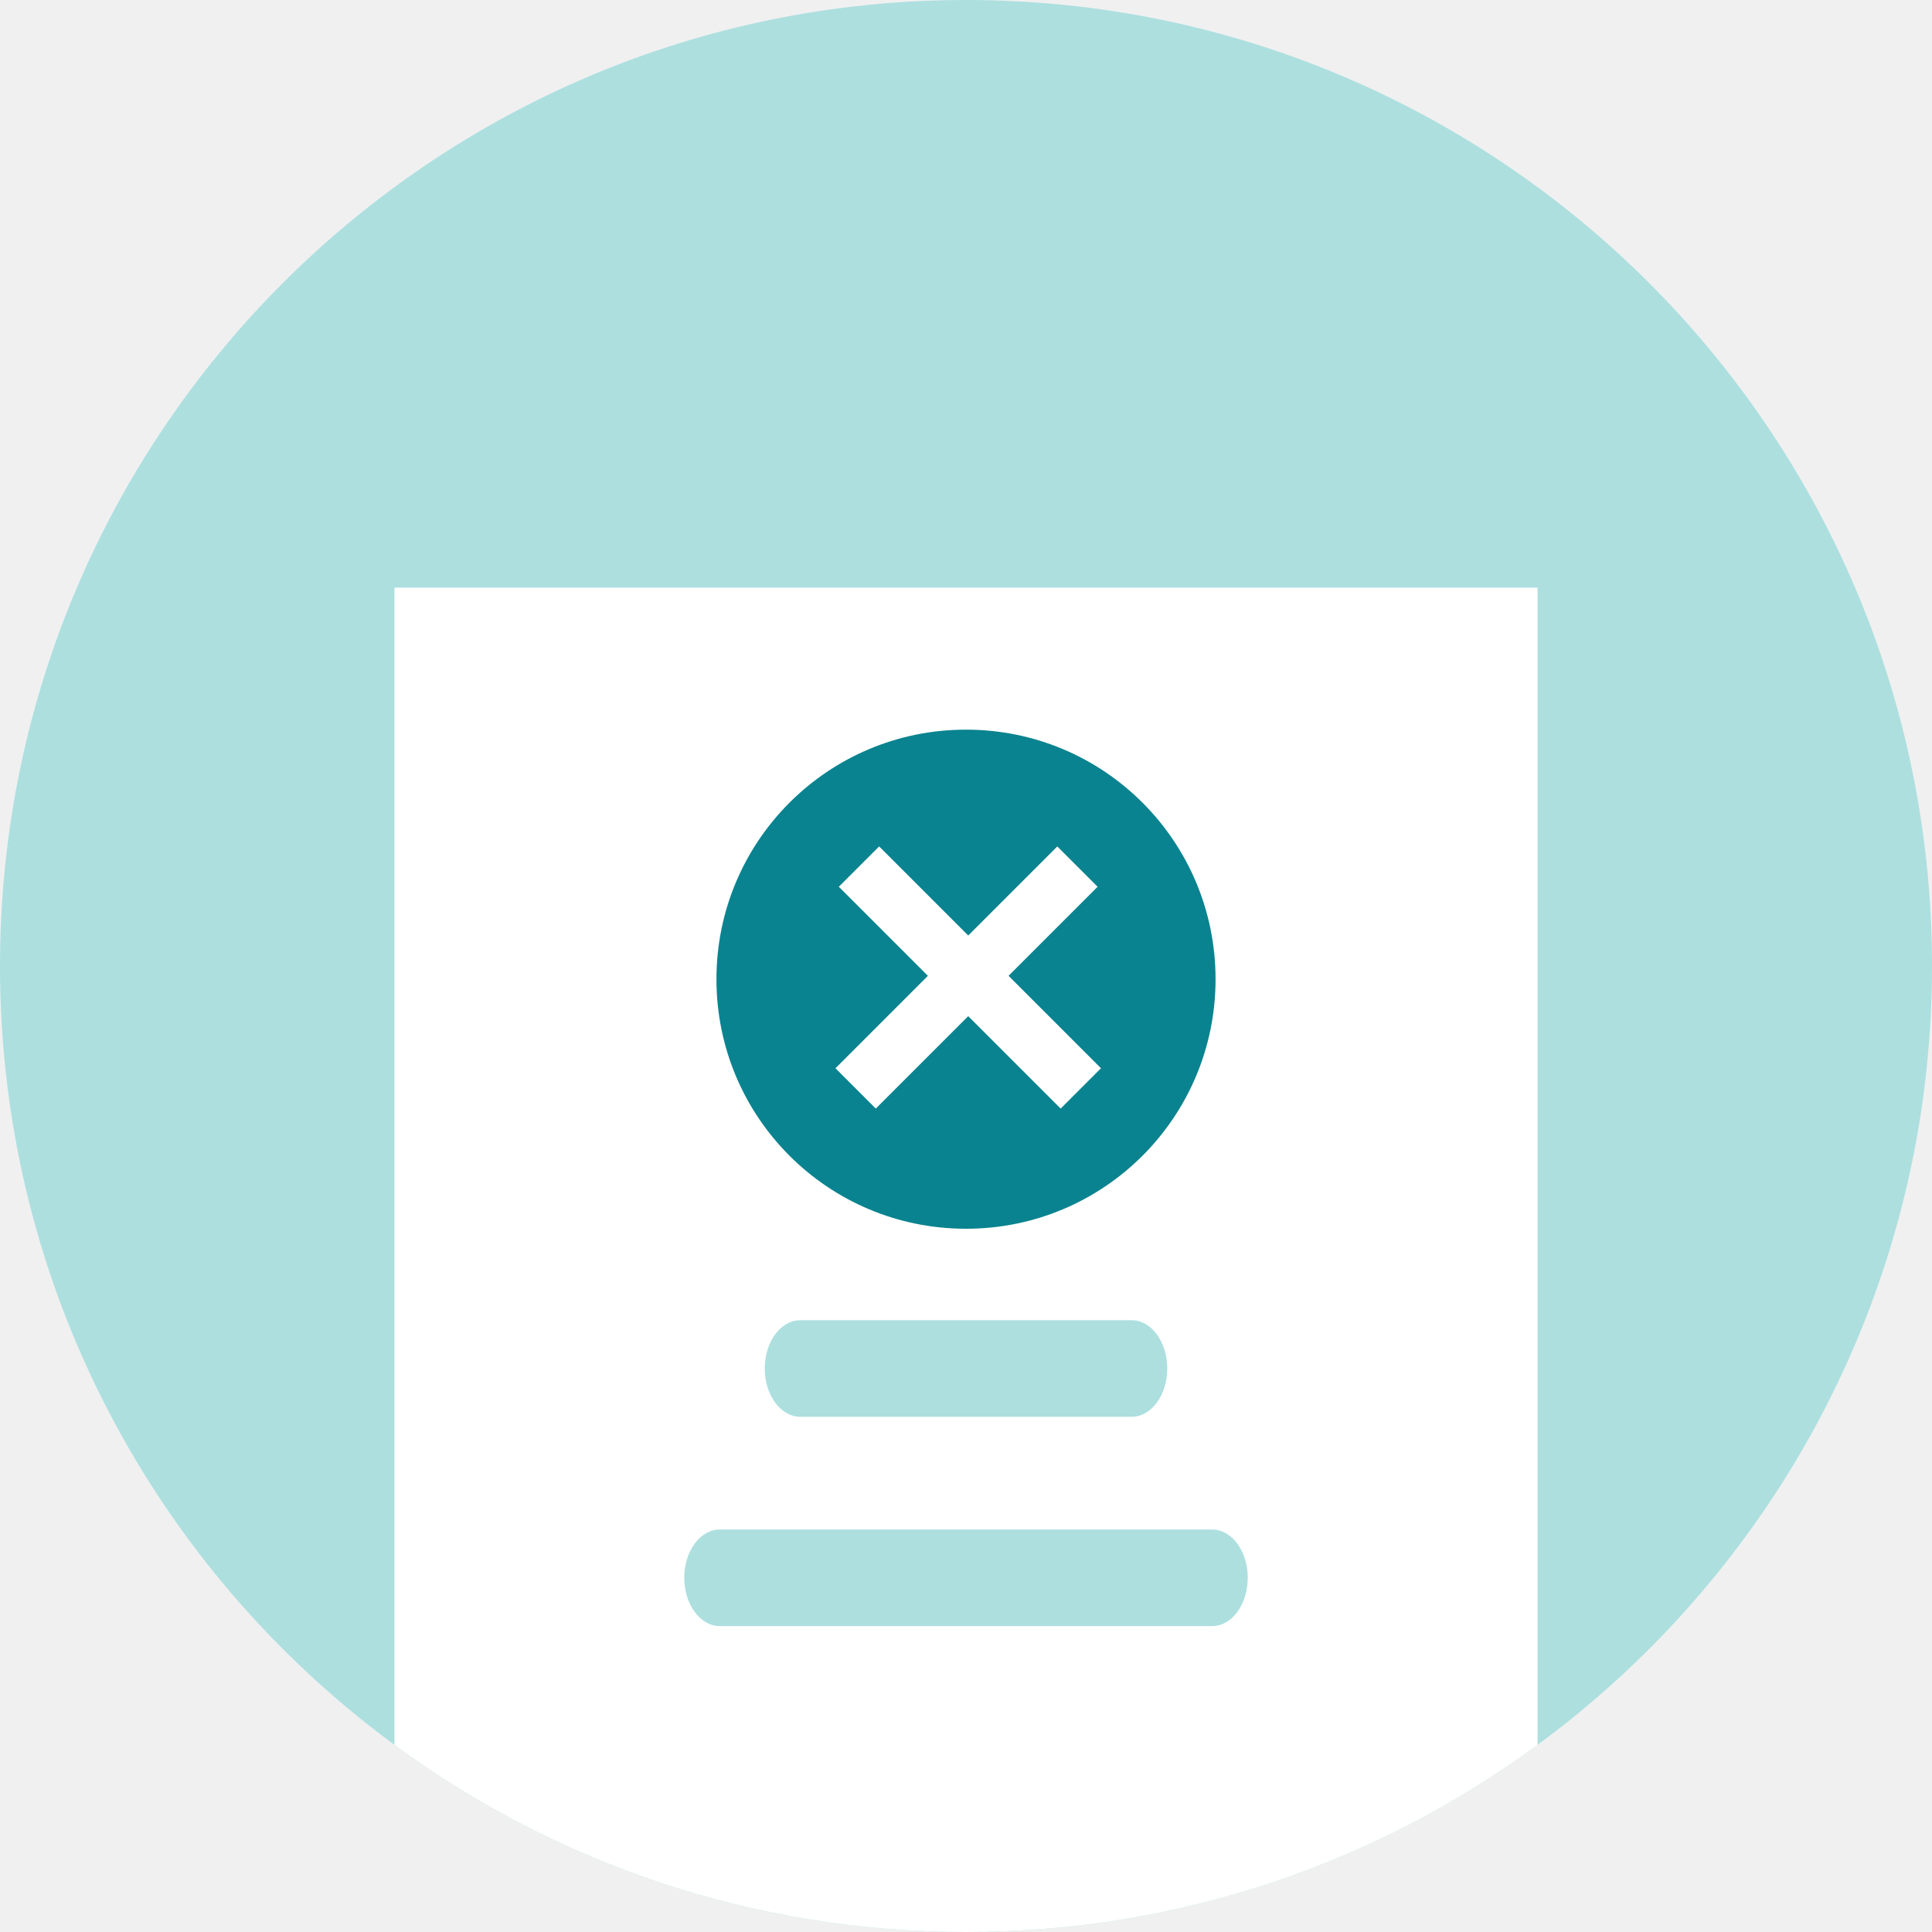
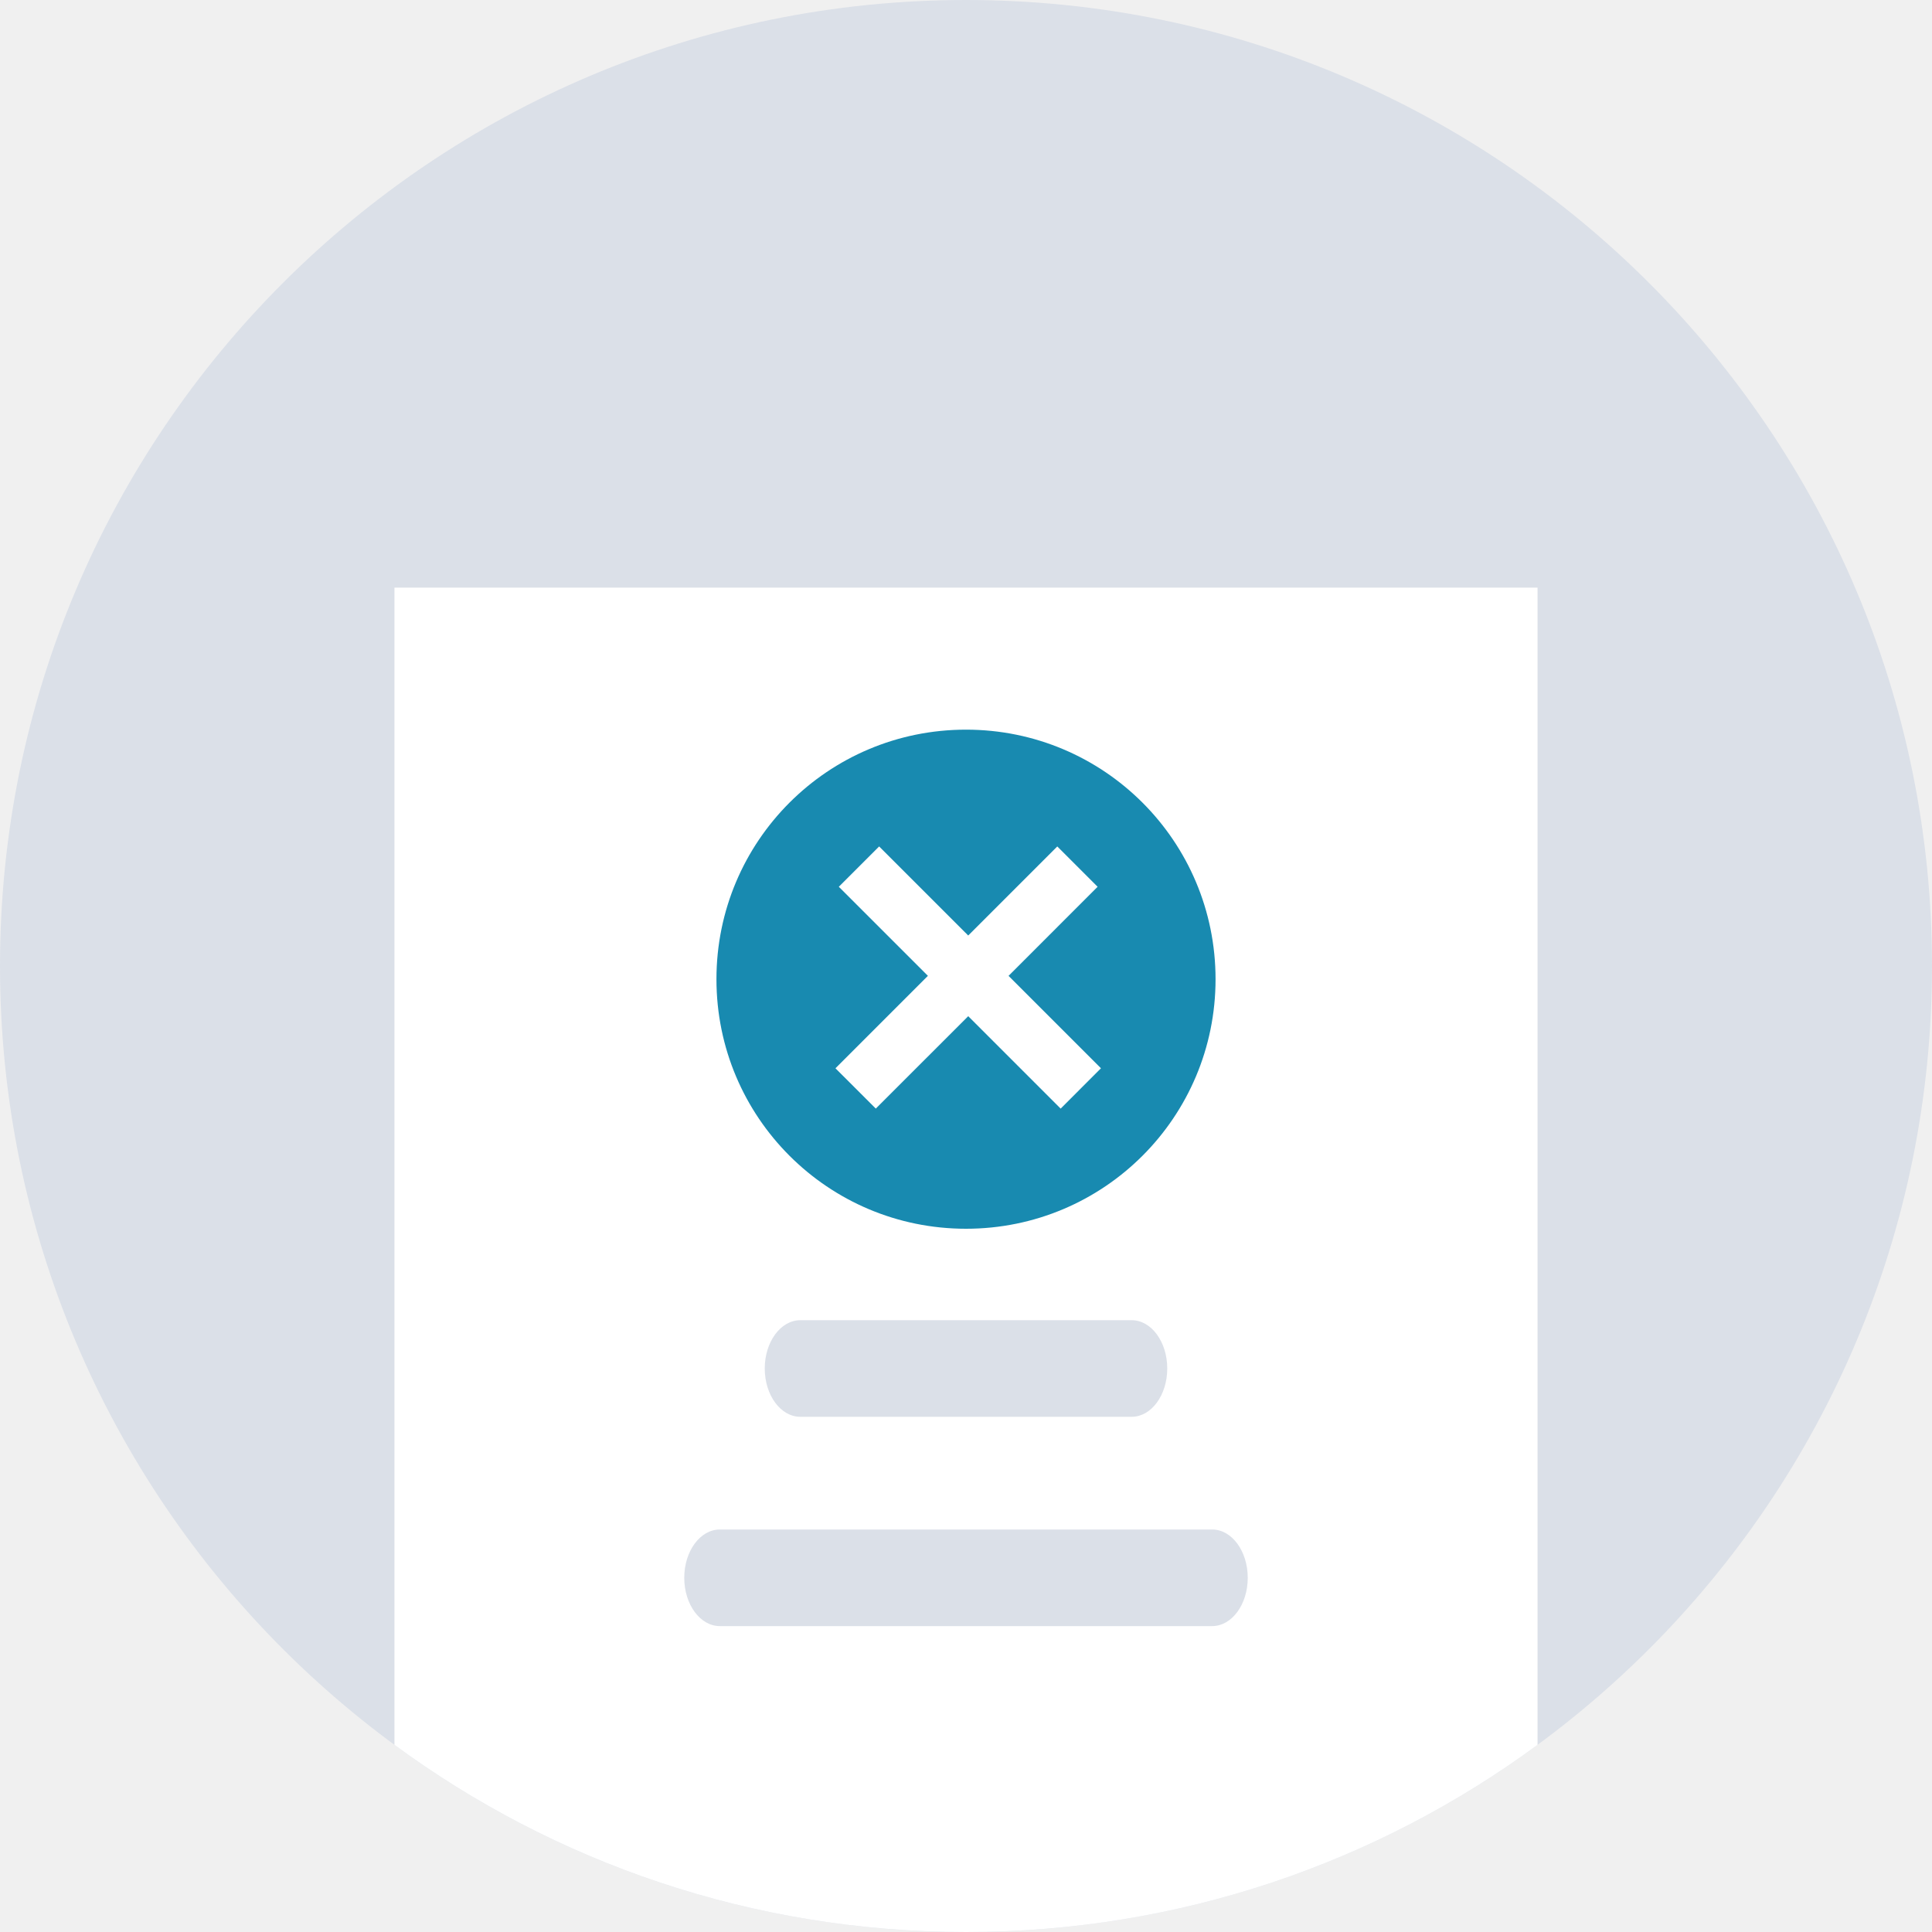
- <svg xmlns="http://www.w3.org/2000/svg" width="150" height="150" viewBox="0 0 150 150" fill="none">
-   <rect width="150" height="150" rx="75" fill="#ADDFDF" />
-   <path fill-rule="evenodd" clip-rule="evenodd" d="M30.625 135.47V45.625H119.375V135.47C106.949 144.604 91.605 150 75 150C58.395 150 43.051 144.604 30.625 135.47ZM59.375 106.25C59.375 104.179 60.612 102.5 62.138 102.5H87.862C89.388 102.5 90.625 104.179 90.625 106.25C90.625 108.321 89.388 110 87.862 110H62.138C60.612 110 59.375 108.321 59.375 106.25ZM53.125 122.5C53.125 120.429 54.362 118.75 55.888 118.75H94.112C95.638 118.75 96.875 120.429 96.875 122.5C96.875 124.571 95.638 126.25 94.112 126.25H55.888C54.362 126.25 53.125 124.571 53.125 122.5Z" fill="white" />
-   <path fill-rule="evenodd" clip-rule="evenodd" d="M75 56.65C64.286 56.65 55.625 65.311 55.625 76.025C55.625 86.739 64.286 95.4 75 95.4C85.714 95.4 94.375 86.739 94.375 76.025C94.375 65.311 85.714 56.65 75 56.65ZM72.041 75.763L65.125 68.848L68.257 65.716L75.172 72.632L82.088 65.717L85.219 68.848L78.304 75.763L85.48 82.94L82.348 86.071L75.172 78.895L67.996 86.071L64.865 82.94L72.041 75.763Z" fill="#09838F" />
+ <svg xmlns="http://www.w3.org/2000/svg" width="120" height="120" fill="none" viewBox="0 0 120 120">
+   <rect width="120" height="120" fill="#DBE0E8" rx="60" />
+   <path fill="#fff" fill-rule="evenodd" d="M24.5 108.376V36.5h71v71.876C85.56 115.683 73.284 120 60 120c-13.284 0-25.56-4.317-35.5-11.624ZM47.5 85c0-1.657.99-3 2.21-3h20.58c1.22 0 2.21 1.343 2.21 3s-.99 3-2.21 3H49.71c-1.22 0-2.21-1.343-2.21-3Zm-5 13c0-1.657.99-3 2.21-3h30.58c1.22 0 2.21 1.343 2.21 3s-.99 3-2.21 3H44.71c-1.22 0-2.21-1.343-2.21-3Z" clip-rule="evenodd" />
+   <path fill="#188AB0" fill-rule="evenodd" d="M60 45.32c-8.572 0-15.5 6.928-15.5 15.5 0 8.571 6.928 15.5 15.5 15.5s15.5-6.929 15.5-15.5c0-8.572-6.928-15.5-15.5-15.5Zm-2.367 15.29L52.1 55.079l2.505-2.505 5.533 5.532 5.532-5.532 2.505 2.505-5.532 5.533 5.74 5.74-2.504 2.506-5.741-5.741-5.741 5.74-2.505-2.504 5.74-5.741Z" clip-rule="evenodd" />
</svg>
